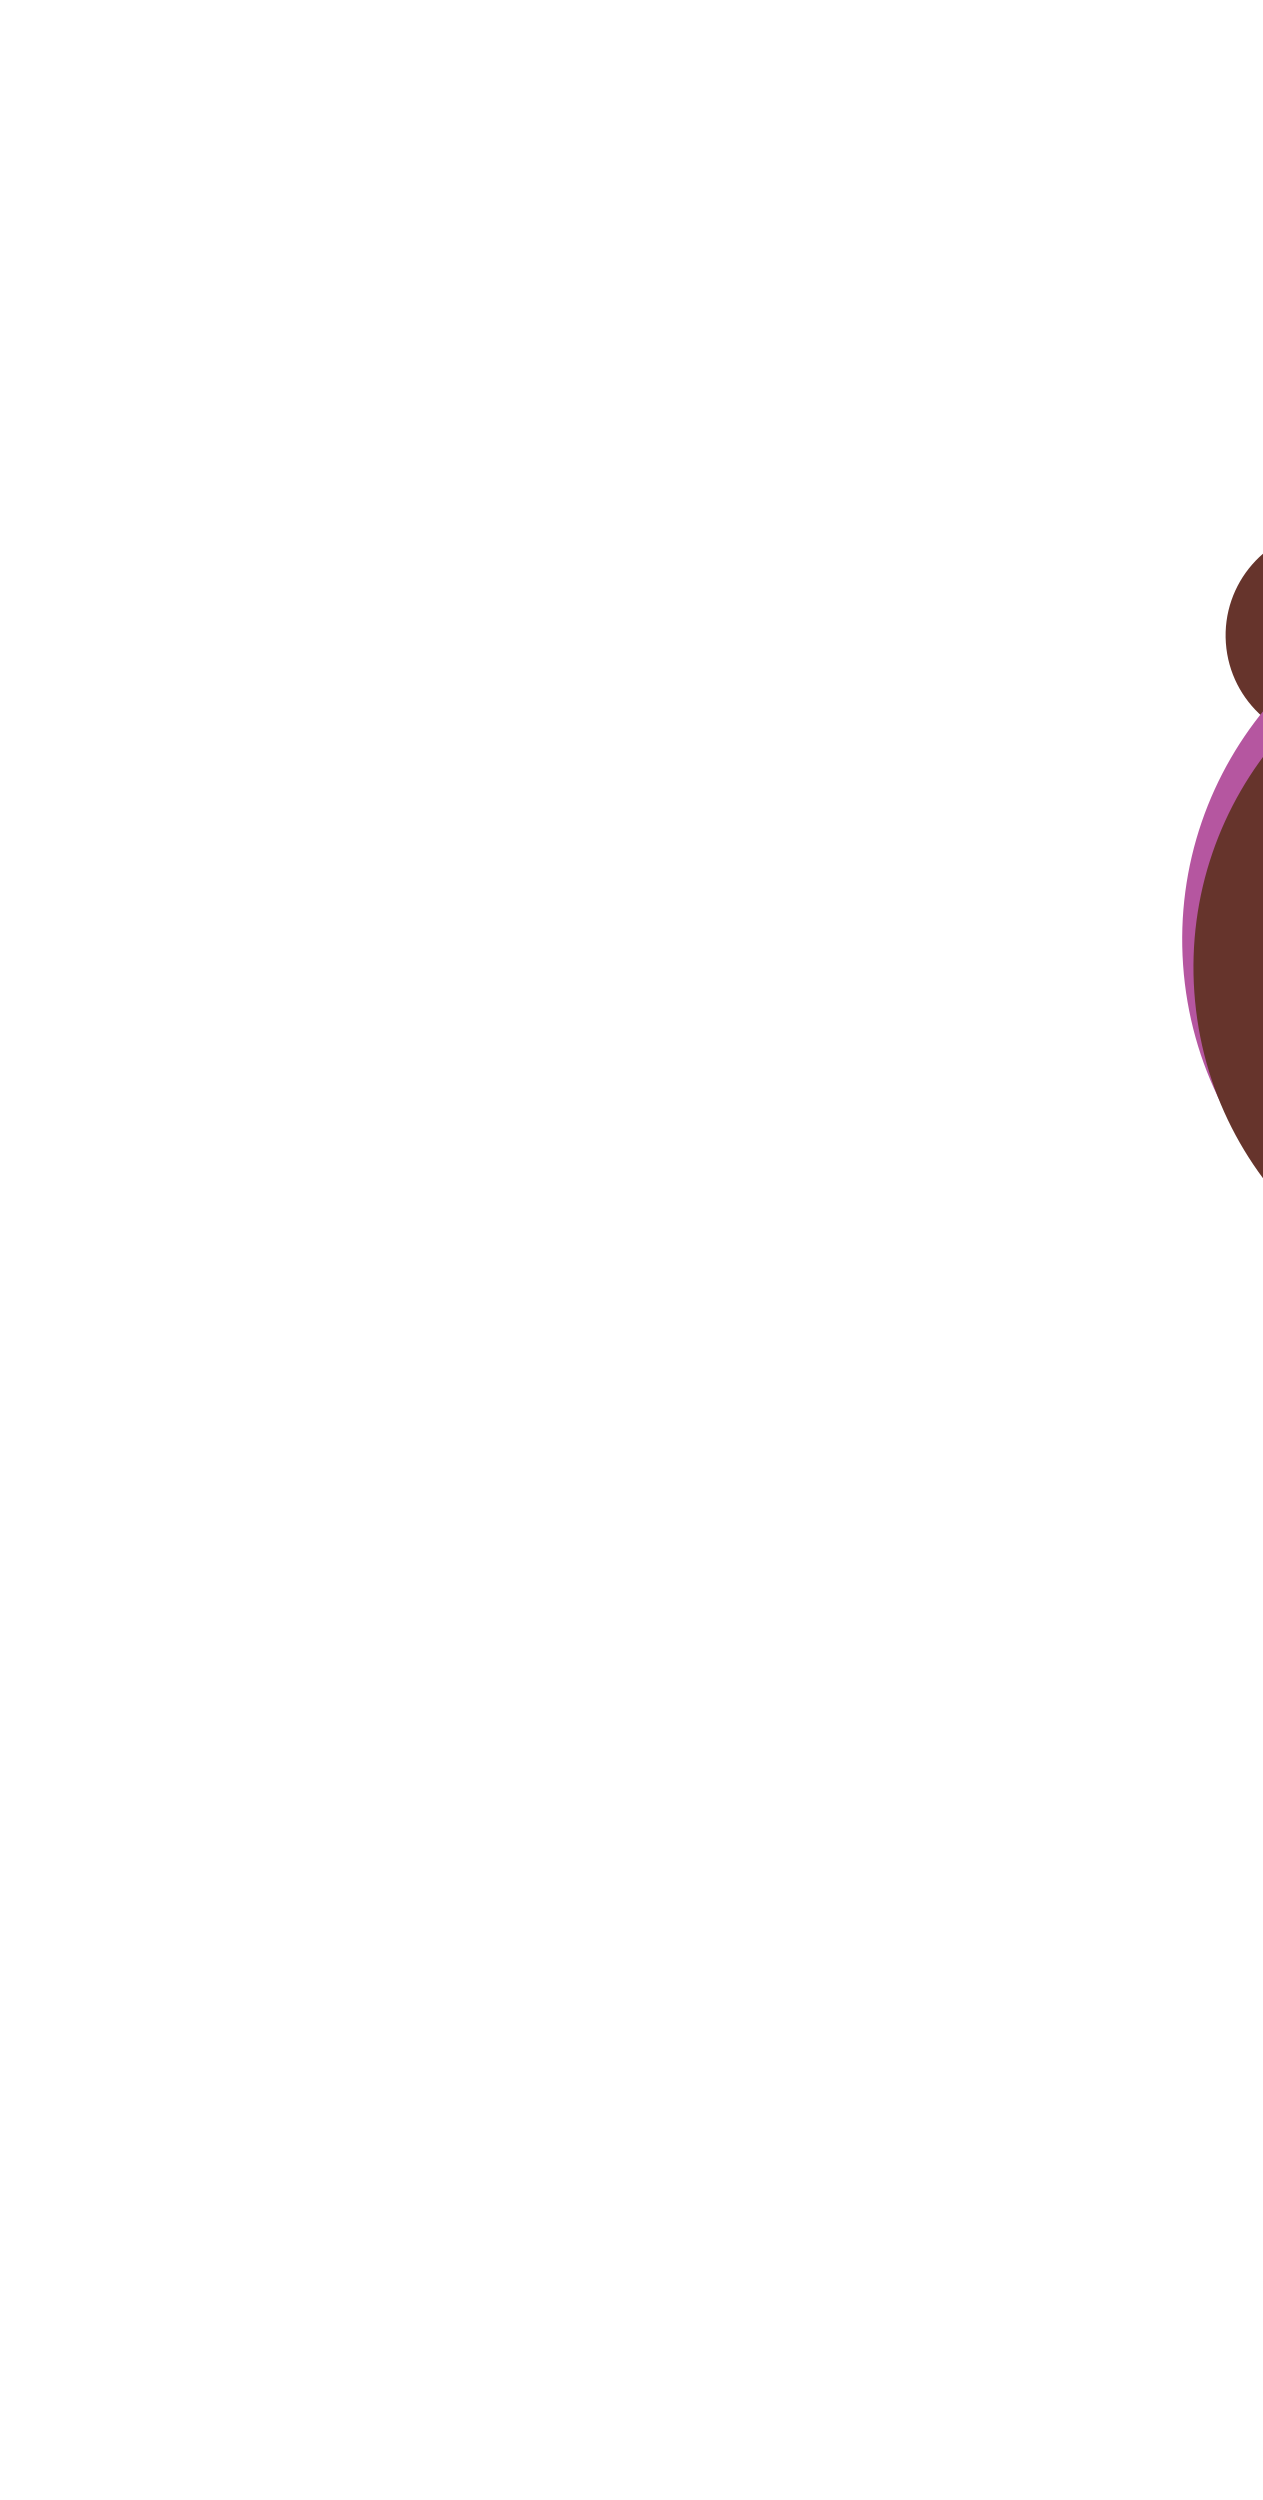
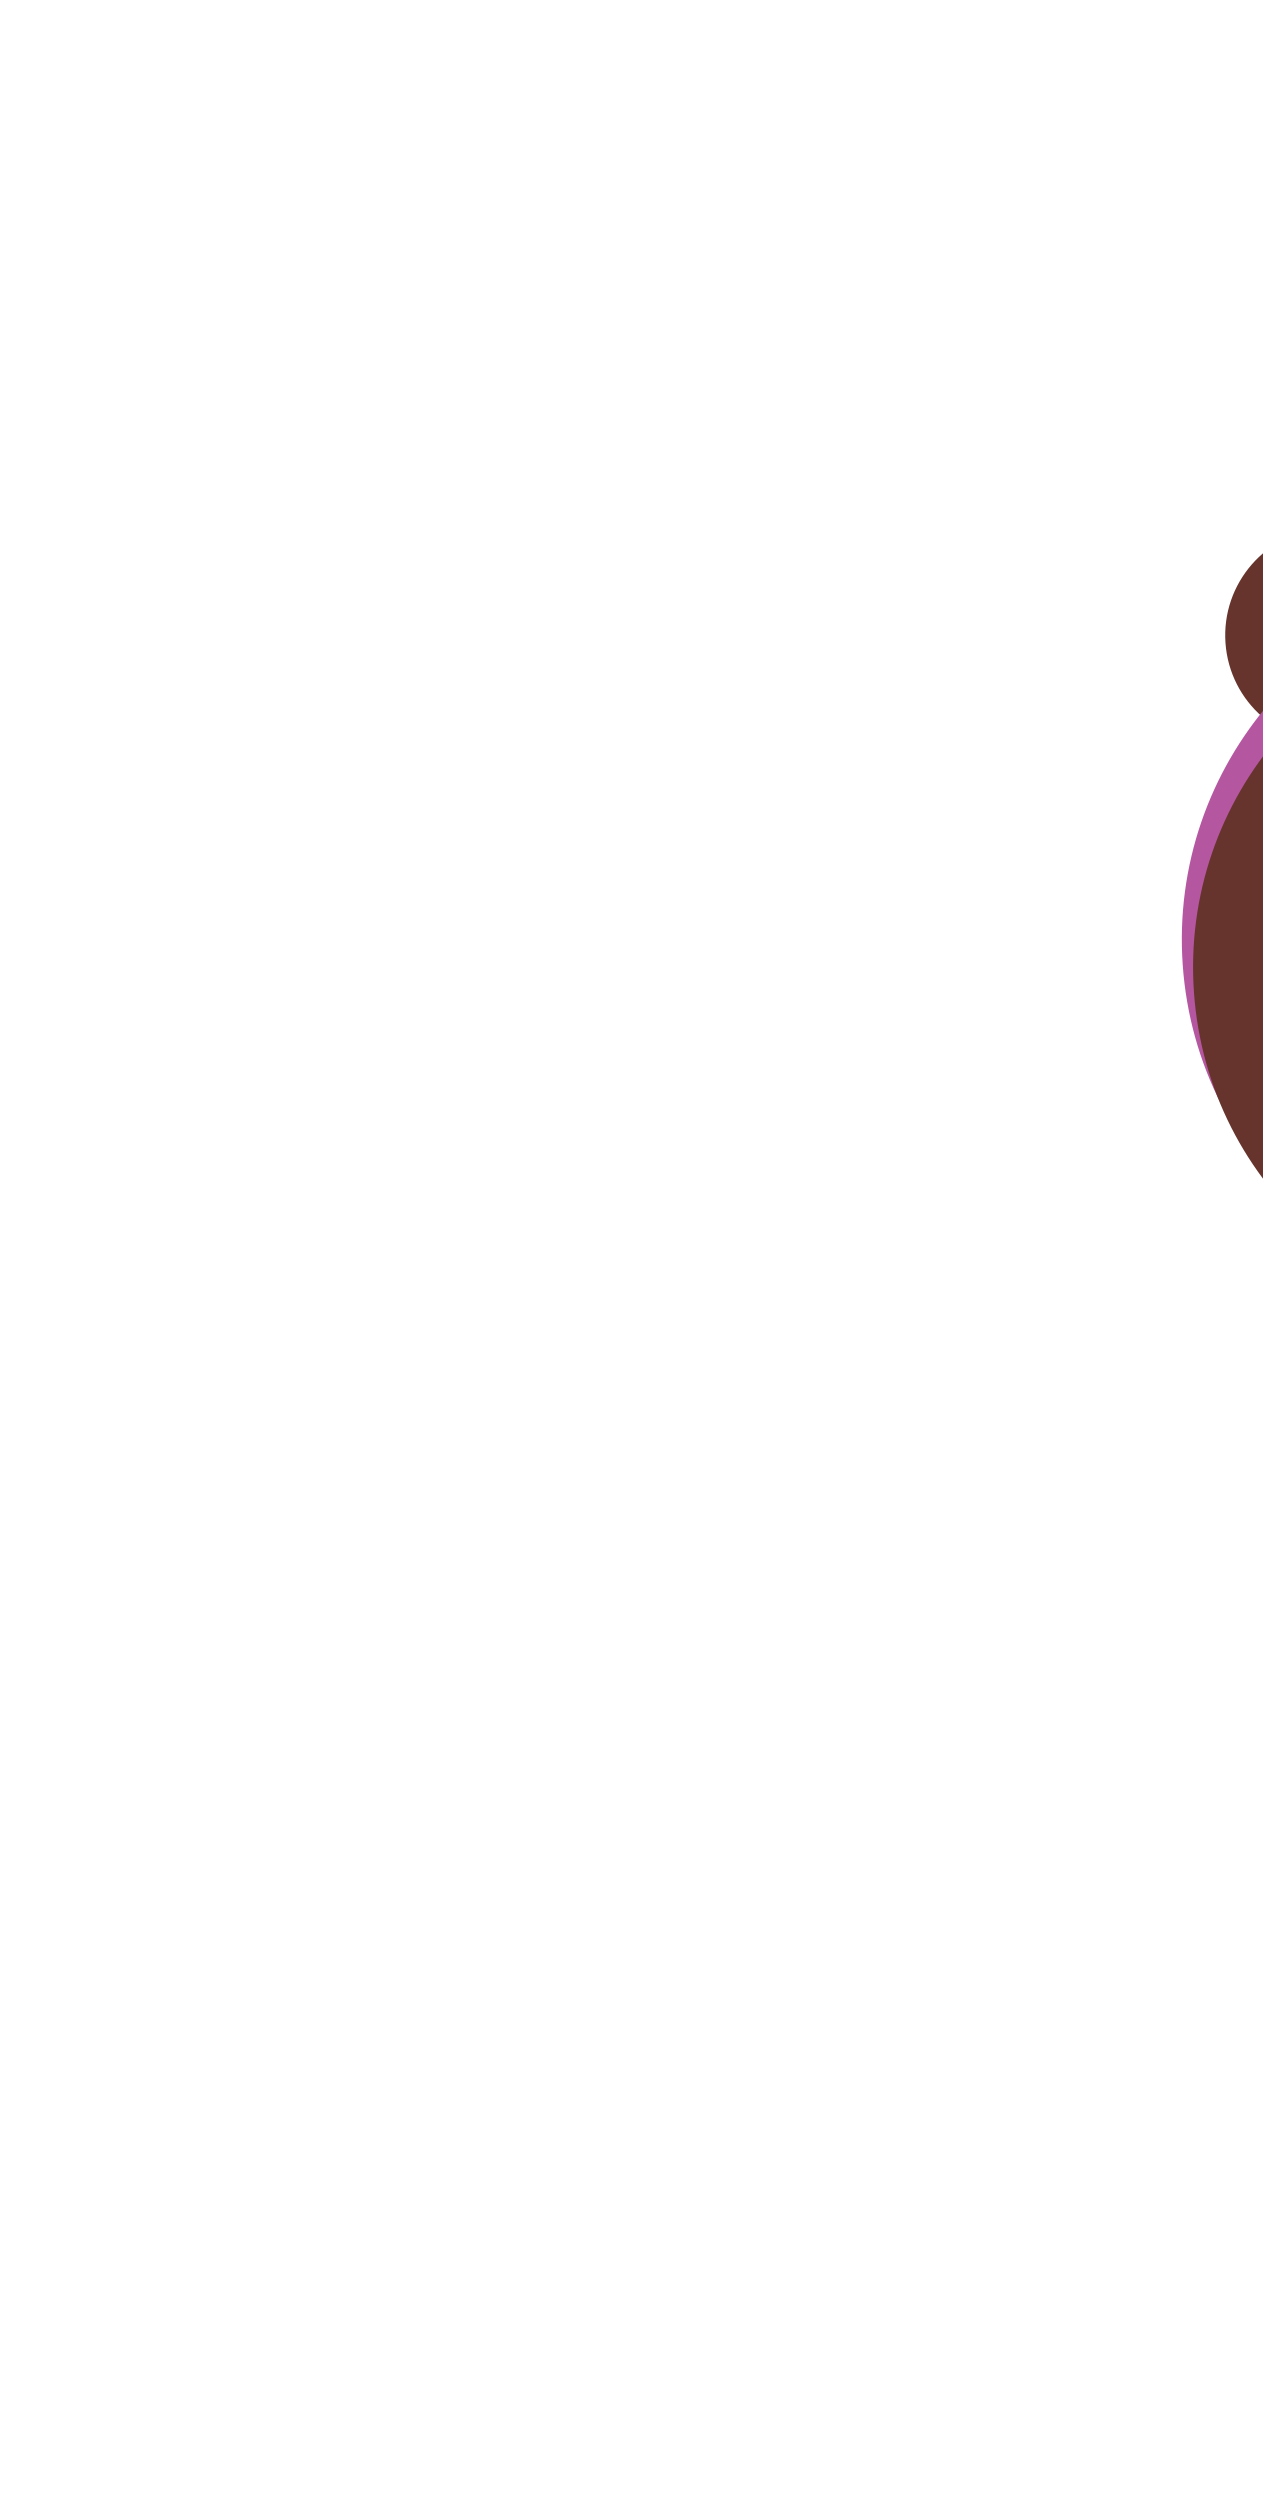
<svg xmlns="http://www.w3.org/2000/svg" width="800" height="800" style="width:100%;height:100%">
  <defs>
    <clipPath id="a">
      <path d="M0 0h800v800H0z" />
    </clipPath>
    <clipPath id="b">
      <path d="M0 0h400v400H0z" />
    </clipPath>
    <clipPath id="c">
      <path d="M0 0h500v500H0z" />
    </clipPath>
  </defs>
  <g clip-path="url(#a)">
-     <g display="block">
-       <g>
-         <path stroke-linecap="round" stroke-linejoin="round" stroke="#5E79BC" stroke-width="38" d="M429 705s0 0 0 0 1.01-90.29 1.32-118.12c.31-27.84 1.32-118.13 1.32-118.13" fill="none" />
+     <path stroke-linecap="round" stroke-linejoin="round" stroke="#5E79BC" stroke-width="38" d="M429 705s0 0 0 0l1.32-118.12 1.32-118.13M375 705s0 0 0 0l1.58-114.36 1.59-114.37" fill="none" display="block" />
+     <g clip-path="url(#b)" transform="rotate(-8 1565.74 -1080.24)" display="block">
+       <g display="block">
+         <path fill="#5E79BB" d="M258.7 280.27a58.83 58.83 0 1 1-117.65 0 58.83 58.83 0 0 1 117.66 0z" />
+         <path fill="#66342C" d="M151.83 157.7a48.04 48.04 0 1 1 96.1 0v88.74h-96.1V157.7z" />
+         <path fill="#301A12" d="M232.72 122.64a48.23 48.23 0 0 0-9.8-7.1v52.21H178.3v-52.99a48.14 48.14 0 0 0-9.8 6.56v46.43h-16.68v78.69h96.1v-78.69h-15.2v-45.11z" />
      </g>
    </g>
-     <g display="block">
-       <g>
-         <path stroke-linecap="round" stroke-linejoin="round" stroke="#5E79BC" stroke-width="38" d="M375 705s0 0 0 0 1.21-87.42 1.58-114.36c.38-26.95 1.59-114.37 1.59-114.37" fill="none" />
+     <path stroke-linecap="round" stroke-linejoin="round" stroke="#66342D" stroke-width="34" d="M564.06 424.76s0 0 0 0-55.2-32.76-72.59-47.6c-17.39-14.81-58.5-64.11-58.5-64.11" fill="none" display="block" />
+     <g clip-path="url(#c)" transform="rotate(-4 744.82 -2298.48) scale(.8)" display="block">
+       <g display="block">
+         <path fill="#D0AC9A" d="M193.94 136.22a16.36 16.36 0 0 1 22.36 6l6.22 10.8a16.4 16.4 0 0 1-6 22.38 16.36 16.36 0 0 1-22.37-6l-6.22-10.8a16.4 16.4 0 0 1 6-22.38z" />
+         <path stroke="#66342C" stroke-width="11.3" d="M193.94 136.22s0 0 0 0a16.36 16.36 0 0 1 22.36 6l6.22 10.8a16.4 16.4 0 0 1-6 22.38 16.36 16.36 0 0 1-22.37-6l-6.22-10.8a16.4 16.4 0 0 1 6-22.38z" fill="none" />
+         <path fill="#66342C" d="M192.21 115.97a32.78 32.78 0 1 1 0 65.56 32.78 32.78 0 0 1 0-65.56z" />
+         <path fill="#D0AC9A" d="M192.21 131.8a16.95 16.95 0 1 1 0 33.9 16.95 16.95 0 0 1 0-33.9z" />
+         <path fill="#66342C" d="M306.94 115.97a32.78 32.78 0 1 1 0 65.56 32.78 32.78 0 0 1 0-65.56z" />
+         <path fill="#D0AC9A" d="M306.94 131.8a16.95 16.95 0 1 1 0 33.9 16.95 16.95 0 0 1 0-33.9z" />
+         <path fill="#B556A0" d="M249.86 135.19c60.86 0 110.2 49.34 110.2 110.2s-49.34 110.2-110.2 110.2c-60.87 0-110.2-49.33-110.2-110.2 0-60.86 49.33-110.2 110.2-110.2z" />
+         <path fill="#66342C" d="M249.86 146.49c59.3 0 107.38 48.07 107.38 107.38 0 59.3-48.08 107.38-107.38 107.38s-107.38-48.08-107.38-107.38 48.08-107.38 107.38-107.38z" />
+         <path fill="#B556A0" d="M262.02 140.27L228.1 162.3v-44.05l33.9 22.02z" />
+         <path fill="#B556A0" d="M237.7 140.27l33.91-22.02v44.05l-33.91-22.03z" />
+         <path fill="#D0AC9A" d="M250.42 347.12c31.84 0 57.65-25.56 57.65-57.1h-115.3c0 31.54 25.82 57.1 57.65 57.1z" />
+         <path fill="#D0AC9A" d="M308.07 290.02a19.77 19.77 0 0 1-19.77 19.77h-75.76a19.76 19.76 0 0 1 0-39.53h75.77a19.76 19.76 0 0 1 19.76 19.76z" />
+         <path fill="#301A12" d="M250.42 306.98c12.97 0 23.48-10.65 23.48-23.8h-46.97c0 13.15 10.52 23.8 23.49 23.8z" />
+         <path fill="#301A12" d="M273.9 283.19a8.23 8.23 0 0 1-8.23 8.23h-30.5a8.23 8.23 0 0 1 0-16.47h30.5a8.23 8.23 0 0 1 8.23 8.24z" />
+         <path d="M216.08 225.9l4.58-7.96a2.66 2.66 0 0 1 3.64-.97 2.67 2.67 0 0 1 .97 3.64l-4.87 8.47c4.22 4 6.98 9.88 6.98 15.77a3.92 3.92 0 0 1-3.92 3.93 3.92 3.92 0 0 1-3.88-3.32h-.03l-.02-.59c-.27-7.66-6.31-13.75-13.69-13.75s-13.42 6.09-13.69 13.75l-.02.6-.03-.01a3.92 3.92 0 0 1-3.88 3.32 3.92 3.92 0 0 1-3.92-3.93v-.03a22.4 22.4 0 0 1 7.44-16.16l-4.64-8.05a2.67 2.67 0 0 1 .98-3.64 2.66 2.66 0 0 1 3.64.97l4.42 7.68a20.89 20.89 0 0 1 7.46-2.24v-9.23a2.67 2.67 0 0 1 2.66-2.67 2.66 2.66 0 0 1 2.66 2.67v9.33a20.89 20.89 0 0 1 7.16 2.42z" />
+         <path stroke="#000" stroke-width="1.13" d="M216.08 225.9l4.58-7.96a2.66 2.66 0 0 1 3.64-.97 2.67 2.67 0 0 1 .97 3.64l-4.87 8.47c4.22 4 6.98 9.88 6.98 15.77a3.92 3.92 0 0 1-3.92 3.93 3.92 3.92 0 0 1-3.88-3.32h-.03l-.02-.59c-.27-7.66-6.31-13.75-13.69-13.75s-13.42 6.09-13.69 13.75l-.02.6-.03-.01a3.92 3.92 0 0 1-3.88 3.32 3.92 3.92 0 0 1-3.92-3.93v0-.03 0a22.4 22.4 0 0 1 7.44-16.16l-4.64-8.05a2.67 2.67 0 0 1 .98-3.64 2.66 2.66 0 0 1 3.64.97l4.42 7.68a20.89 20.89 0 0 1 7.46-2.24v-9.23a2.67 2.67 0 0 1 2.66-2.67 2.66 2.66 0 0 1 2.66 2.67v9.33a20.89 20.89 0 0 1 7.16 2.42z" fill="none" />
+         <path d="M290.1 223.48v-9.33a2.67 2.67 0 0 1 2.66-2.67 2.67 2.67 0 0 1 2.66 2.67v9.23a20.89 20.89 0 0 1 7.46 2.24l4.42-7.68a2.66 2.66 0 0 1 3.64-.97 2.67 2.67 0 0 1 .98 3.64l-4.64 8.05a22.4 22.4 0 0 1 7.44 16.15v.04a3.92 3.92 0 0 1-3.92 3.93 3.92 3.92 0 0 1-3.88-3.32h-.03l-.02-.59c-.27-7.66-6.31-13.75-13.69-13.75s-13.42 6.09-13.69 13.75l-.02.6-.03-.01a3.92 3.92 0 0 1-3.88 3.32 3.92 3.92 0 0 1-3.92-3.93c0-5.89 2.76-11.77 6.98-15.77l-4.87-8.47a2.67 2.67 0 0 1 .97-3.64 2.66 2.66 0 0 1 3.64.97l4.58 7.96a20.89 20.89 0 0 1 7.16-2.42z" />
+         <path stroke="#000" stroke-width="1.13" d="M290.1 223.48v-9.33a2.67 2.67 0 0 1 2.66-2.67 2.67 2.67 0 0 1 2.66 2.67v9.23a20.89 20.89 0 0 1 7.46 2.24l4.42-7.68a2.66 2.66 0 0 1 3.64-.97 2.67 2.67 0 0 1 .98 3.64l-4.64 8.05a22.4 22.4 0 0 1 7.44 16.15v.04a3.92 3.92 0 0 1-3.92 3.93 3.92 3.92 0 0 1-3.88-3.32h-.03l-.02-.59c-.27-7.66-6.31-13.75-13.69-13.75s-13.42 6.09-13.69 13.75l-.02.6-.03-.01a3.92 3.92 0 0 1-3.88 3.32 3.92 3.92 0 0 1-3.92-3.93c0-5.89 2.76-11.77 6.98-15.77l-4.87-8.47a2.67 2.67 0 0 1 .97-3.64 2.66 2.66 0 0 1 3.64.97l4.58 7.96a20.89 20.89 0 0 1 7.16-2.42z" fill="none" />
      </g>
    </g>
-     <g clip-path="url(#b)" transform="rotate(-8.004 1565.738 -1080.244)" display="block">
-       <g display="block">
-         <path fill="#5E79BB" d="M258.707 280.266c0 32.49-26.339 58.83-58.83 58.83-32.49 0-58.83-26.34-58.83-58.83 0-32.49 26.34-58.83 58.83-58.83 32.491 0 58.83 26.34 58.83 58.83z" />
-         <path fill="#66342C" d="M151.833 157.703c0-26.534 21.51-48.044 48.044-48.044 26.535 0 48.045 21.51 48.045 48.044v88.736h-96.09v-88.736z" />
-         <path fill="#301A12" d="M232.724 122.64a48.225 48.225 0 0 0-9.805-7.106v52.22h-44.613V114.76a48.14 48.14 0 0 0-9.805 6.557v46.436h-16.668v78.685h96.089v-78.685h-15.198V122.64z" />
-       </g>
-     </g>
-     <g display="block">
-       <g>
-         <path stroke-linecap="round" stroke-linejoin="round" stroke="#66342D" stroke-width="34" d="M564.063 424.758s0 0 0 0-55.2-32.76-72.59-47.59c-17.39-14.82-58.5-64.12-58.5-64.12" fill="none" />
-       </g>
-     </g>
-     <g clip-path="url(#c)" transform="rotate(-4.002 744.821 -2298.479) scale(.8)" display="block">
-       <g display="block">
-         <path fill="#D0AC9A" d="M193.937 136.225c7.834-4.523 17.847-1.836 22.364 6.001l6.22 10.79c4.516 7.838 1.828 17.857-6.006 22.38-7.834 4.523-17.846 1.837-22.364-6l-6.22-10.79c-4.516-7.837-1.827-17.858 6.006-22.381z" />
-         <path stroke="#66342C" stroke-width="11.303" d="M193.937 136.225s0 0 0 0c7.834-4.523 17.847-1.836 22.364 6.001l6.22 10.79c4.516 7.838 1.828 17.857-6.006 22.38-7.834 4.523-17.846 1.837-22.364-6l-6.22-10.79c-4.516-7.837-1.827-17.858 6.006-22.381z" fill="none" />
-         <path fill="#66342C" d="M192.213 115.971c18.104 0 32.78 14.675 32.78 32.779 0 18.103-14.676 32.779-32.78 32.779-18.103 0-32.778-14.676-32.778-32.78 0-18.103 14.675-32.778 32.778-32.778z" />
-         <path fill="#D0AC9A" d="M192.213 131.795c9.364 0 16.955 7.591 16.955 16.955 0 9.363-7.591 16.954-16.955 16.954-9.363 0-16.954-7.59-16.954-16.954s7.591-16.955 16.954-16.955z" />
-         <path fill="#66342C" d="M306.939 115.971c18.103 0 32.779 14.675 32.779 32.779 0 18.103-14.676 32.779-32.78 32.779-18.102 0-32.778-14.676-32.778-32.78 0-18.103 14.676-32.778 32.779-32.778z" />
-         <path fill="#D0AC9A" d="M306.939 131.795c9.363 0 16.954 7.591 16.954 16.955 0 9.363-7.59 16.954-16.954 16.954s-16.955-7.59-16.955-16.954 7.591-16.955 16.955-16.955z" />
-         <path fill="#B556A0" d="M249.859 135.186c60.864 0 110.204 49.34 110.204 110.205 0 60.863-49.34 110.204-110.204 110.204-60.864 0-110.205-49.34-110.205-110.204 0-60.864 49.34-110.205 110.205-110.205z" />
-         <path fill="#66342C" d="M249.859 146.49c59.303 0 107.378 48.074 107.378 107.378 0 59.303-48.075 107.378-107.378 107.378-59.304 0-107.379-48.075-107.379-107.378 0-59.304 48.075-107.379 107.379-107.379z" />
-         <path fill="#B556A0" d="M262.017 140.273l-33.91 22.024v-44.049l33.91 22.025z" />
-         <path fill="#B556A0" d="M237.7 140.273l33.91-22.025v44.05l-33.91-22.025z" />
-         <path fill="#D0AC9A" d="M250.423 347.117c31.836 0 57.645-25.562 57.645-57.095h-115.29c0 31.533 25.809 57.095 57.645 57.095z" />
-         <path fill="#D0AC9A" d="M308.07 290.021c0 10.915-8.85 19.764-19.765 19.764h-75.762c-10.915 0-19.763-8.849-19.763-19.764s8.848-19.764 19.763-19.764h75.762c10.916 0 19.764 8.85 19.764 19.764z" />
-         <path fill="#301A12" d="M250.418 306.978c12.97 0 23.484-10.65 23.484-23.79h-46.97c0 13.14 10.515 23.79 23.486 23.79z" />
-         <path fill="#301A12" d="M273.902 283.189a8.235 8.235 0 0 1-8.234 8.235h-30.5a8.235 8.235 0 0 1 0-16.47h30.5a8.235 8.235 0 0 1 8.234 8.235z" />
-         <path d="M216.077 225.904l4.584-7.961a2.66 2.66 0 0 1 3.638-.977 2.672 2.672 0 0 1 .974 3.644l-4.876 8.467c4.227 4.002 6.981 9.885 6.981 15.775a3.924 3.924 0 0 1-3.92 3.93 3.925 3.925 0 0 1-3.875-3.324l-.035.003-.02-.59c-.265-7.662-6.312-13.753-13.688-13.753s-13.422 6.091-13.687 13.754l-.021.59-.035-.004a3.925 3.925 0 0 1-3.875 3.323 3.925 3.925 0 0 1-3.92-3.93v-.002-.033-.002c.056-6.1 2.928-12.122 7.436-16.155l-4.634-8.049a2.671 2.671 0 0 1 .974-3.644 2.66 2.66 0 0 1 3.638.977l4.419 7.675a20.885 20.885 0 0 1 7.462-2.242v-9.226a2.665 2.665 0 0 1 2.663-2.668 2.664 2.664 0 0 1 2.662 2.668v9.33a20.89 20.89 0 0 1 7.155 2.424z" />
-         <path stroke="#000" stroke-width="1.13" d="M216.077 225.904l4.584-7.961a2.66 2.66 0 0 1 3.638-.977 2.672 2.672 0 0 1 .974 3.644l-4.876 8.467c4.227 4.002 6.981 9.885 6.981 15.775a3.924 3.924 0 0 1-3.92 3.93 3.925 3.925 0 0 1-3.875-3.324l-.035.003-.02-.59c-.265-7.662-6.312-13.753-13.688-13.753s-13.422 6.091-13.687 13.754l-.021.59-.035-.004a3.925 3.925 0 0 1-3.875 3.323 3.925 3.925 0 0 1-3.92-3.93v-.002-.033-.002c.056-6.1 2.928-12.122 7.436-16.155l-4.634-8.049a2.671 2.671 0 0 1 .974-3.644 2.66 2.66 0 0 1 3.638.977l4.419 7.675a20.885 20.885 0 0 1 7.462-2.242v-9.226a2.665 2.665 0 0 1 2.663-2.668 2.664 2.664 0 0 1 2.662 2.668v9.33a20.89 20.89 0 0 1 7.155 2.424z" fill="none" />
-         <g>
-           <path d="M290.099 223.48v-9.33a2.665 2.665 0 0 1 2.662-2.668 2.666 2.666 0 0 1 2.662 2.668v9.226a20.886 20.886 0 0 1 7.462 2.242l4.42-7.675a2.66 2.66 0 0 1 3.637-.977 2.67 2.67 0 0 1 .974 3.644l-4.634 8.049c4.508 4.033 7.38 10.055 7.436 16.155V244.852a3.925 3.925 0 0 1-3.92 3.93 3.924 3.924 0 0 1-3.874-3.324l-.036.003-.02-.59c-.265-7.662-6.312-13.753-13.688-13.753-7.377 0-13.423 6.091-13.688 13.754l-.02.59-.035-.004a3.925 3.925 0 0 1-3.875 3.323 3.924 3.924 0 0 1-3.92-3.929c0-5.89 2.754-11.773 6.98-15.775l-4.876-8.467a2.672 2.672 0 0 1 .975-3.644 2.66 2.66 0 0 1 3.638.977l4.584 7.96a20.887 20.887 0 0 1 7.156-2.422z" />
-           <path stroke="#000" stroke-width="1.13" d="M290.099 223.48v-9.33a2.665 2.665 0 0 1 2.662-2.668 2.666 2.666 0 0 1 2.662 2.668v9.226a20.886 20.886 0 0 1 7.462 2.242l4.42-7.675a2.66 2.66 0 0 1 3.637-.977 2.67 2.67 0 0 1 .974 3.644l-4.634 8.049c4.508 4.033 7.38 10.055 7.436 16.155V244.852a3.925 3.925 0 0 1-3.92 3.93 3.924 3.924 0 0 1-3.874-3.324l-.036.003-.02-.59c-.265-7.662-6.312-13.753-13.688-13.753-7.377 0-13.423 6.091-13.688 13.754l-.02.59-.035-.004a3.925 3.925 0 0 1-3.875 3.323 3.924 3.924 0 0 1-3.92-3.929c0-5.89 2.754-11.773 6.98-15.775l-4.876-8.467a2.672 2.672 0 0 1 .975-3.644 2.66 2.66 0 0 1 3.638.977l4.584 7.96a20.887 20.887 0 0 1 7.156-2.422z" fill="none" />
-         </g>
-       </g>
-     </g>
-     <g display="block">
-       <g>
-         <path stroke-linecap="round" stroke-linejoin="round" stroke="#66342D" stroke-width="34" d="M432.719 458.818s-51.39-34.08-65.95-53.51c-14.56-19.44-32.82-78.33-32.82-78.33" fill="none" />
-       </g>
-     </g>
+     <path stroke-linecap="round" stroke-linejoin="round" stroke="#66342D" stroke-width="34" d="M432.72 458.82s-51.4-34.08-65.95-53.51c-14.56-19.44-32.82-78.33-32.82-78.33" fill="none" display="block" />
  </g>
</svg>
